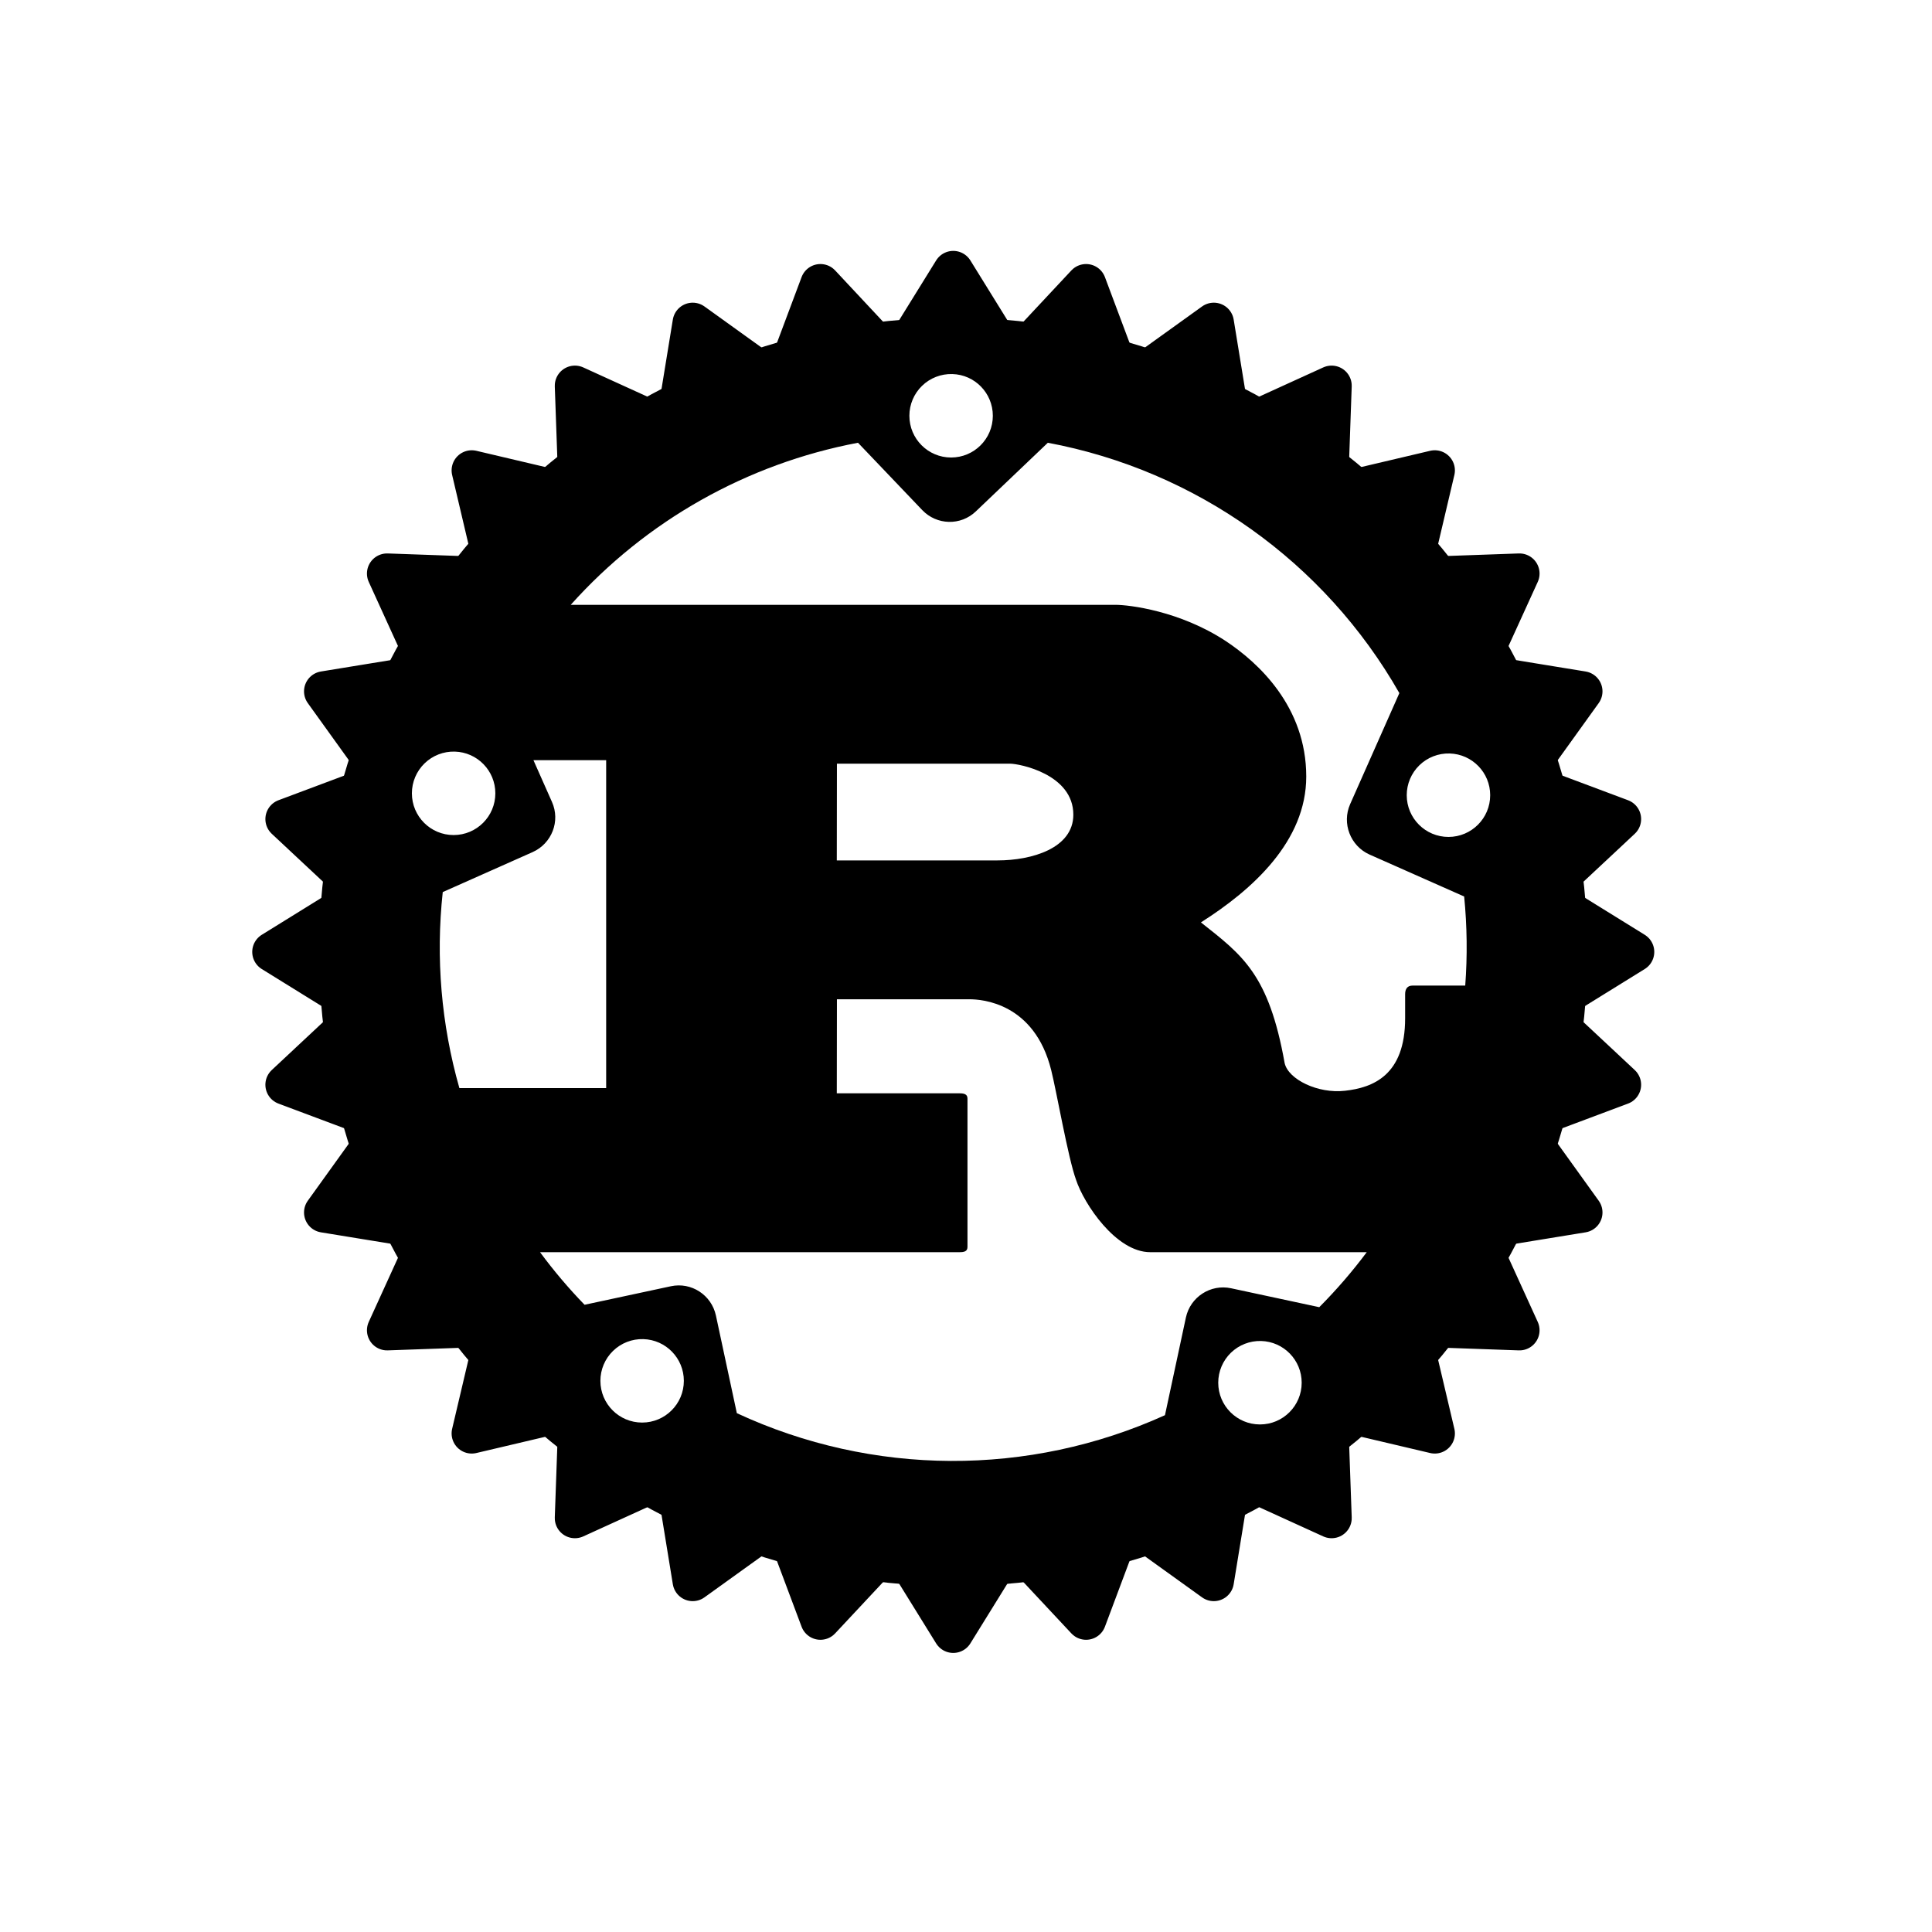
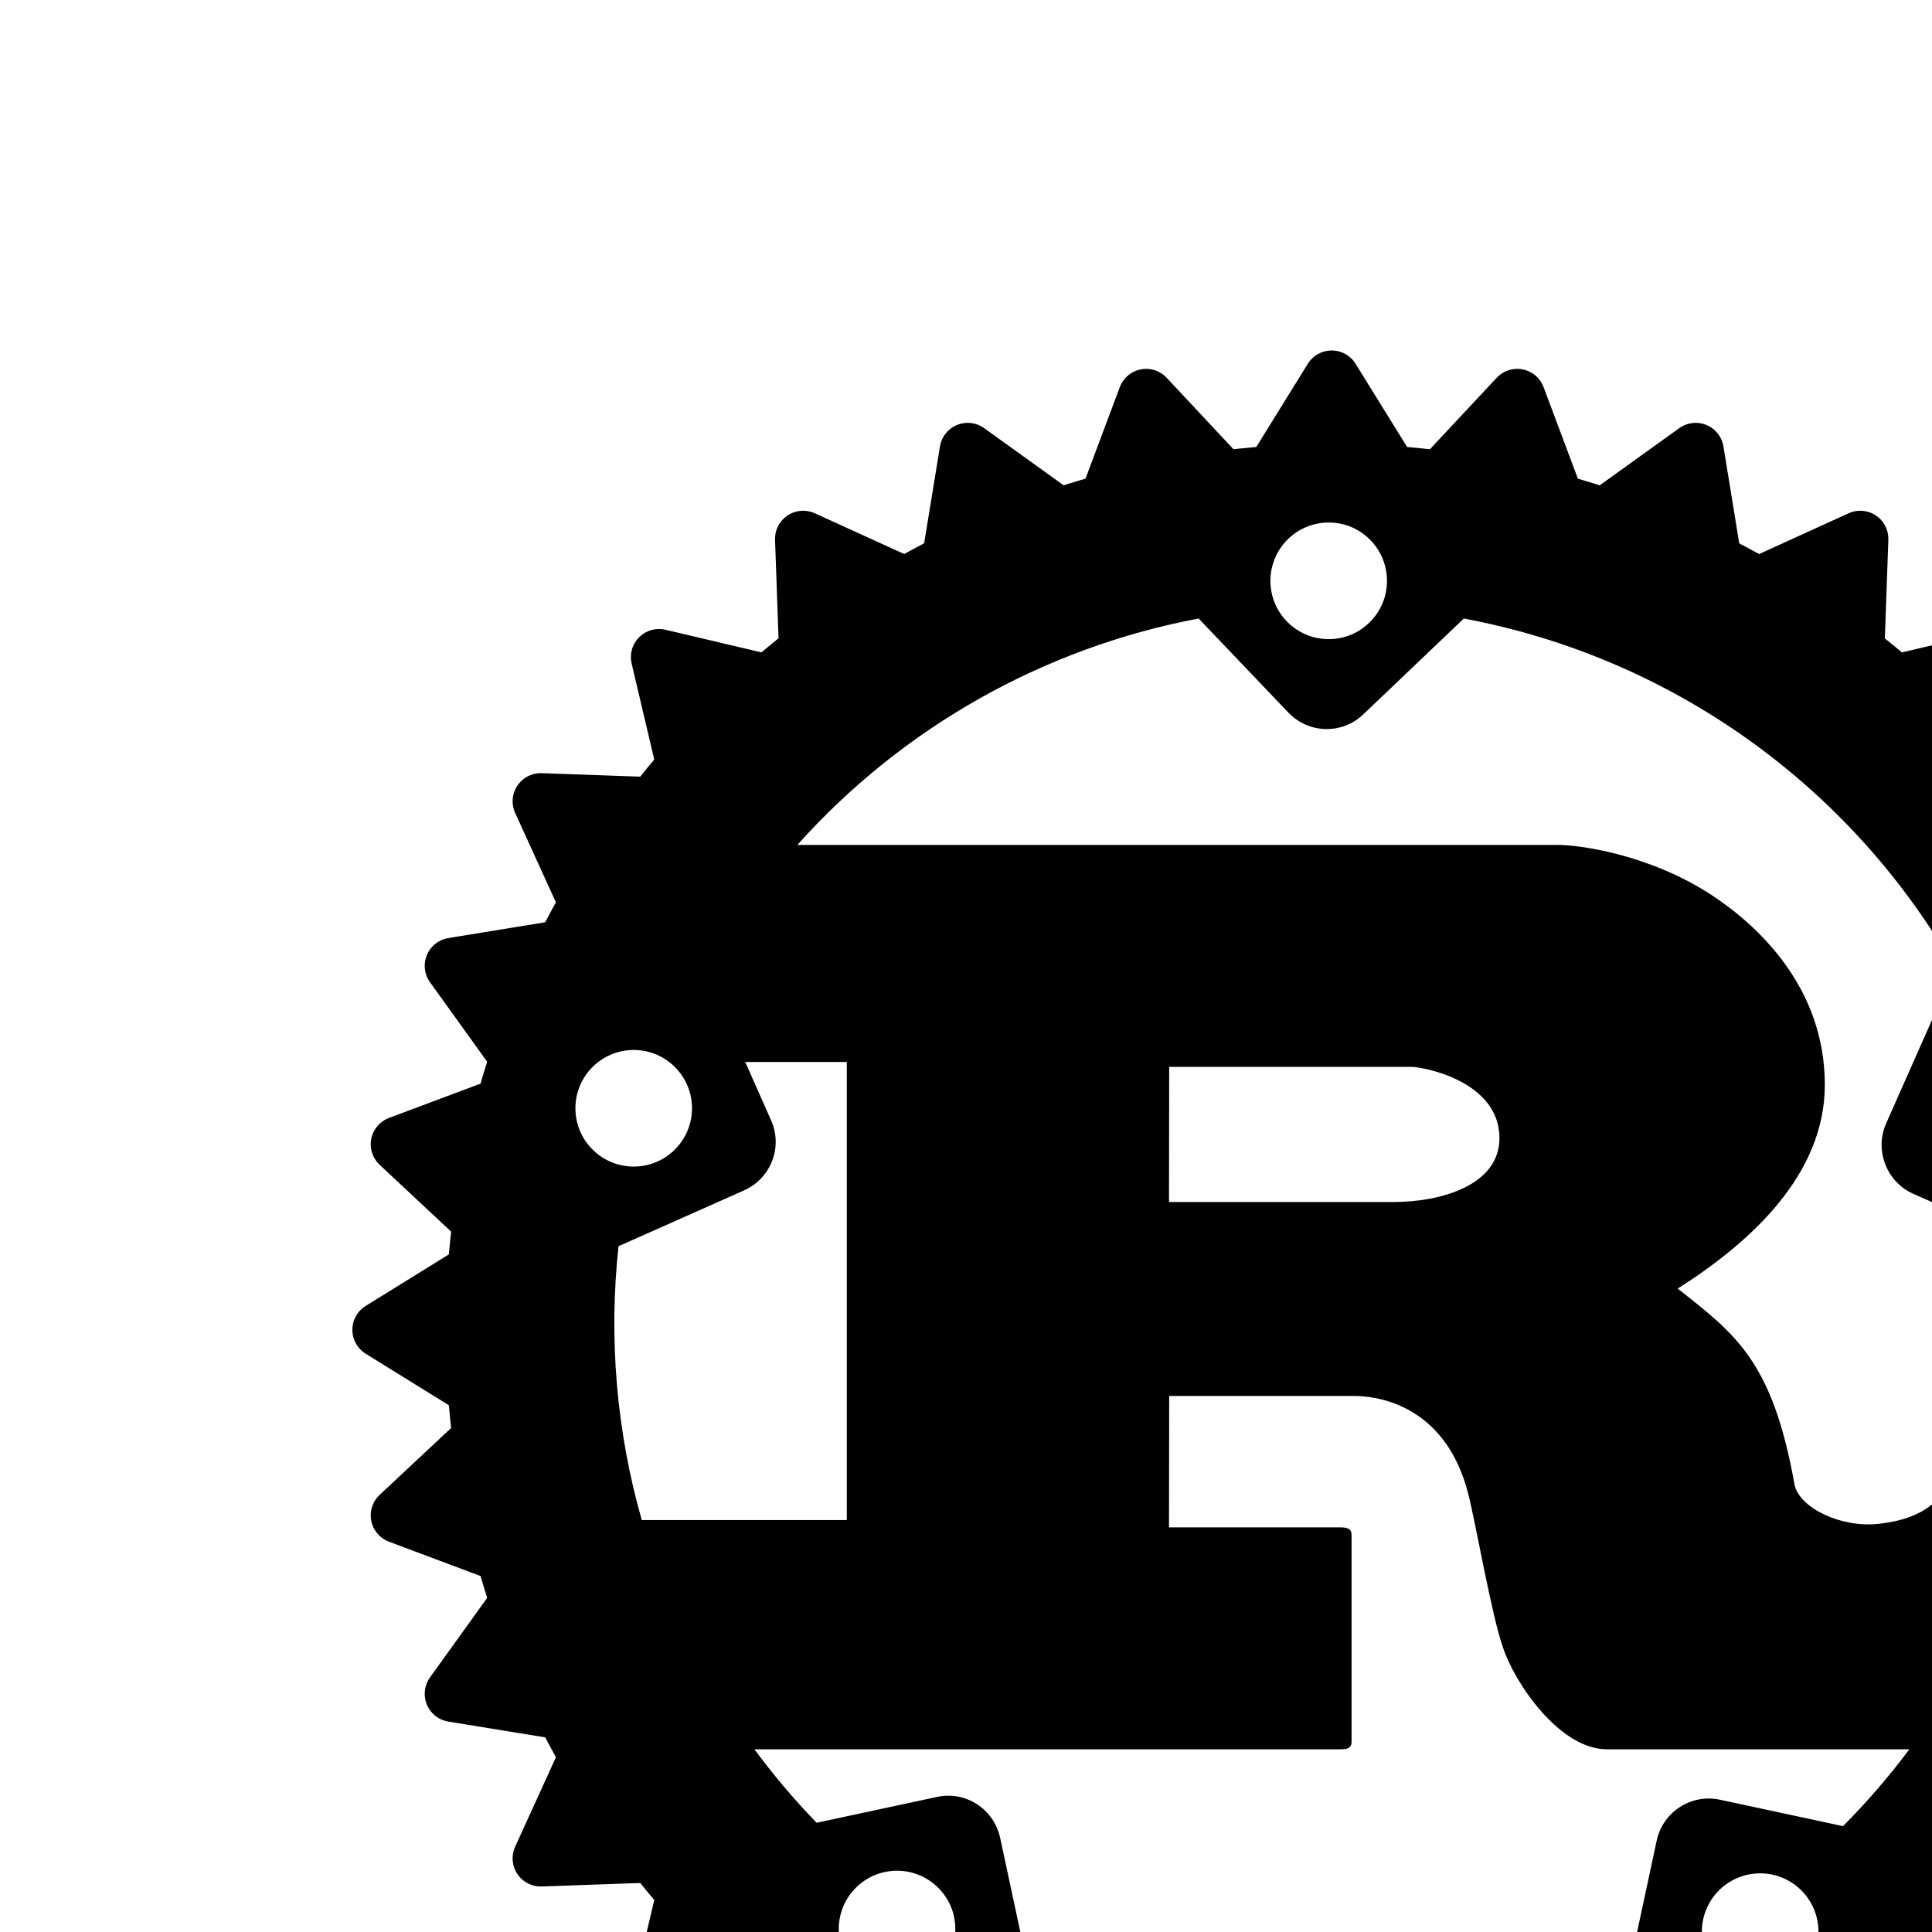
- <svg xmlns="http://www.w3.org/2000/svg" height="144" width="144">
+ <svg xmlns="http://www.w3.org/2000/svg" width="100%">
  <path d="m71.05 23.68c-26.06 0-47.27 21.22-47.27 47.27s21.22 47.27 47.27 47.27 47.27-21.22 47.27-47.27-21.22-47.27-47.27-47.27zm-.07 4.2a3.1 3.11 0 0 1 3.02 3.11 3.11 3.11 0 0 1 -6.22 0 3.11 3.11 0 0 1 3.2-3.11zm7.12 5.12a38.27 38.27 0 0 1 26.2 18.66l-3.67 8.28c-.63 1.43.02 3.11 1.44 3.75l7.06 3.13a38.27 38.27 0 0 1 .08 6.64h-3.93c-.39 0-.55.26-.55.64v1.8c0 4.24-2.39 5.17-4.49 5.4-2 .23-4.21-.84-4.49-2.06-1.18-6.63-3.14-8.04-6.24-10.49 3.85-2.44 7.85-6.05 7.85-10.87 0-5.21-3.57-8.49-6-10.1-3.42-2.25-7.2-2.7-8.22-2.7h-40.6a38.27 38.27 0 0 1 21.41-12.08l4.79 5.02c1.08 1.13 2.87 1.18 4 .09zm-44.2 23.02a3.11 3.11 0 0 1 3.02 3.11 3.11 3.11 0 0 1 -6.22 0 3.11 3.11 0 0 1 3.2-3.11zm74.15.14a3.11 3.11 0 0 1 3.02 3.11 3.11 3.11 0 0 1 -6.22 0 3.11 3.11 0 0 1 3.2-3.11zm-68.29.5h5.42v24.44h-10.94a38.27 38.27 0 0 1 -1.24-14.61l6.7-2.98c1.43-.64 2.08-2.31 1.44-3.74zm22.62.26h12.91c.67 0 4.71.77 4.71 3.8 0 2.51-3.1 3.41-5.65 3.41h-11.98zm0 17.56h9.89c.9 0 4.83.26 6.08 5.28.39 1.54 1.26 6.56 1.85 8.17.59 1.8 2.98 5.4 5.53 5.4h16.14a38.27 38.27 0 0 1 -3.54 4.1l-6.57-1.41c-1.53-.33-3.04.65-3.37 2.18l-1.56 7.28a38.27 38.27 0 0 1 -31.91-.15l-1.56-7.28c-.33-1.53-1.83-2.51-3.36-2.18l-6.43 1.38a38.27 38.27 0 0 1 -3.32-3.92h31.27c.35 0 .59-.06.59-.39v-11.06c0-.32-.24-.39-.59-.39h-9.15zm-14.43 25.33a3.11 3.11 0 0 1 3.02 3.11 3.11 3.11 0 0 1 -6.22 0 3.11 3.11 0 0 1 3.2-3.11zm46.05.14a3.11 3.11 0 0 1 3.02 3.11 3.11 3.11 0 0 1 -6.22 0 3.11 3.11 0 0 1 3.2-3.11z" />
  <path d="m115.68 70.95a44.63 44.63 0 0 1 -44.63 44.63 44.63 44.63 0 0 1 -44.63-44.63 44.63 44.63 0 0 1 44.63-44.63 44.63 44.63 0 0 1 44.63 44.63zm-.84-4.31 6.96 4.31-6.96 4.31 5.98 5.59-7.66 2.87 4.78 6.65-8.09 1.32 3.4 7.46-8.19-.29 1.88 7.98-7.98-1.88.29 8.19-7.46-3.4-1.32 8.09-6.65-4.78-2.87 7.66-5.59-5.98-4.31 6.96-4.31-6.96-5.59 5.98-2.87-7.66-6.65 4.78-1.32-8.09-7.46 3.4.29-8.19-7.98 1.88 1.88-7.98-8.19.29 3.4-7.46-8.09-1.32 4.78-6.65-7.66-2.87 5.98-5.59-6.96-4.31 6.96-4.31-5.98-5.59 7.66-2.87-4.78-6.65 8.09-1.32-3.4-7.46 8.19.29-1.88-7.98 7.98 1.88-.29-8.19 7.46 3.4 1.32-8.09 6.65 4.78 2.87-7.66 5.59 5.98 4.31-6.96 4.31 6.96 5.59-5.98 2.87 7.66 6.65-4.78 1.32 8.09 7.46-3.4-.29 8.19 7.98-1.88-1.88 7.98 8.19-.29-3.4 7.46 8.09 1.32-4.78 6.65 7.66 2.87z" fill-rule="evenodd" stroke="#000" stroke-linecap="round" stroke-linejoin="round" stroke-width="3" />
</svg>
